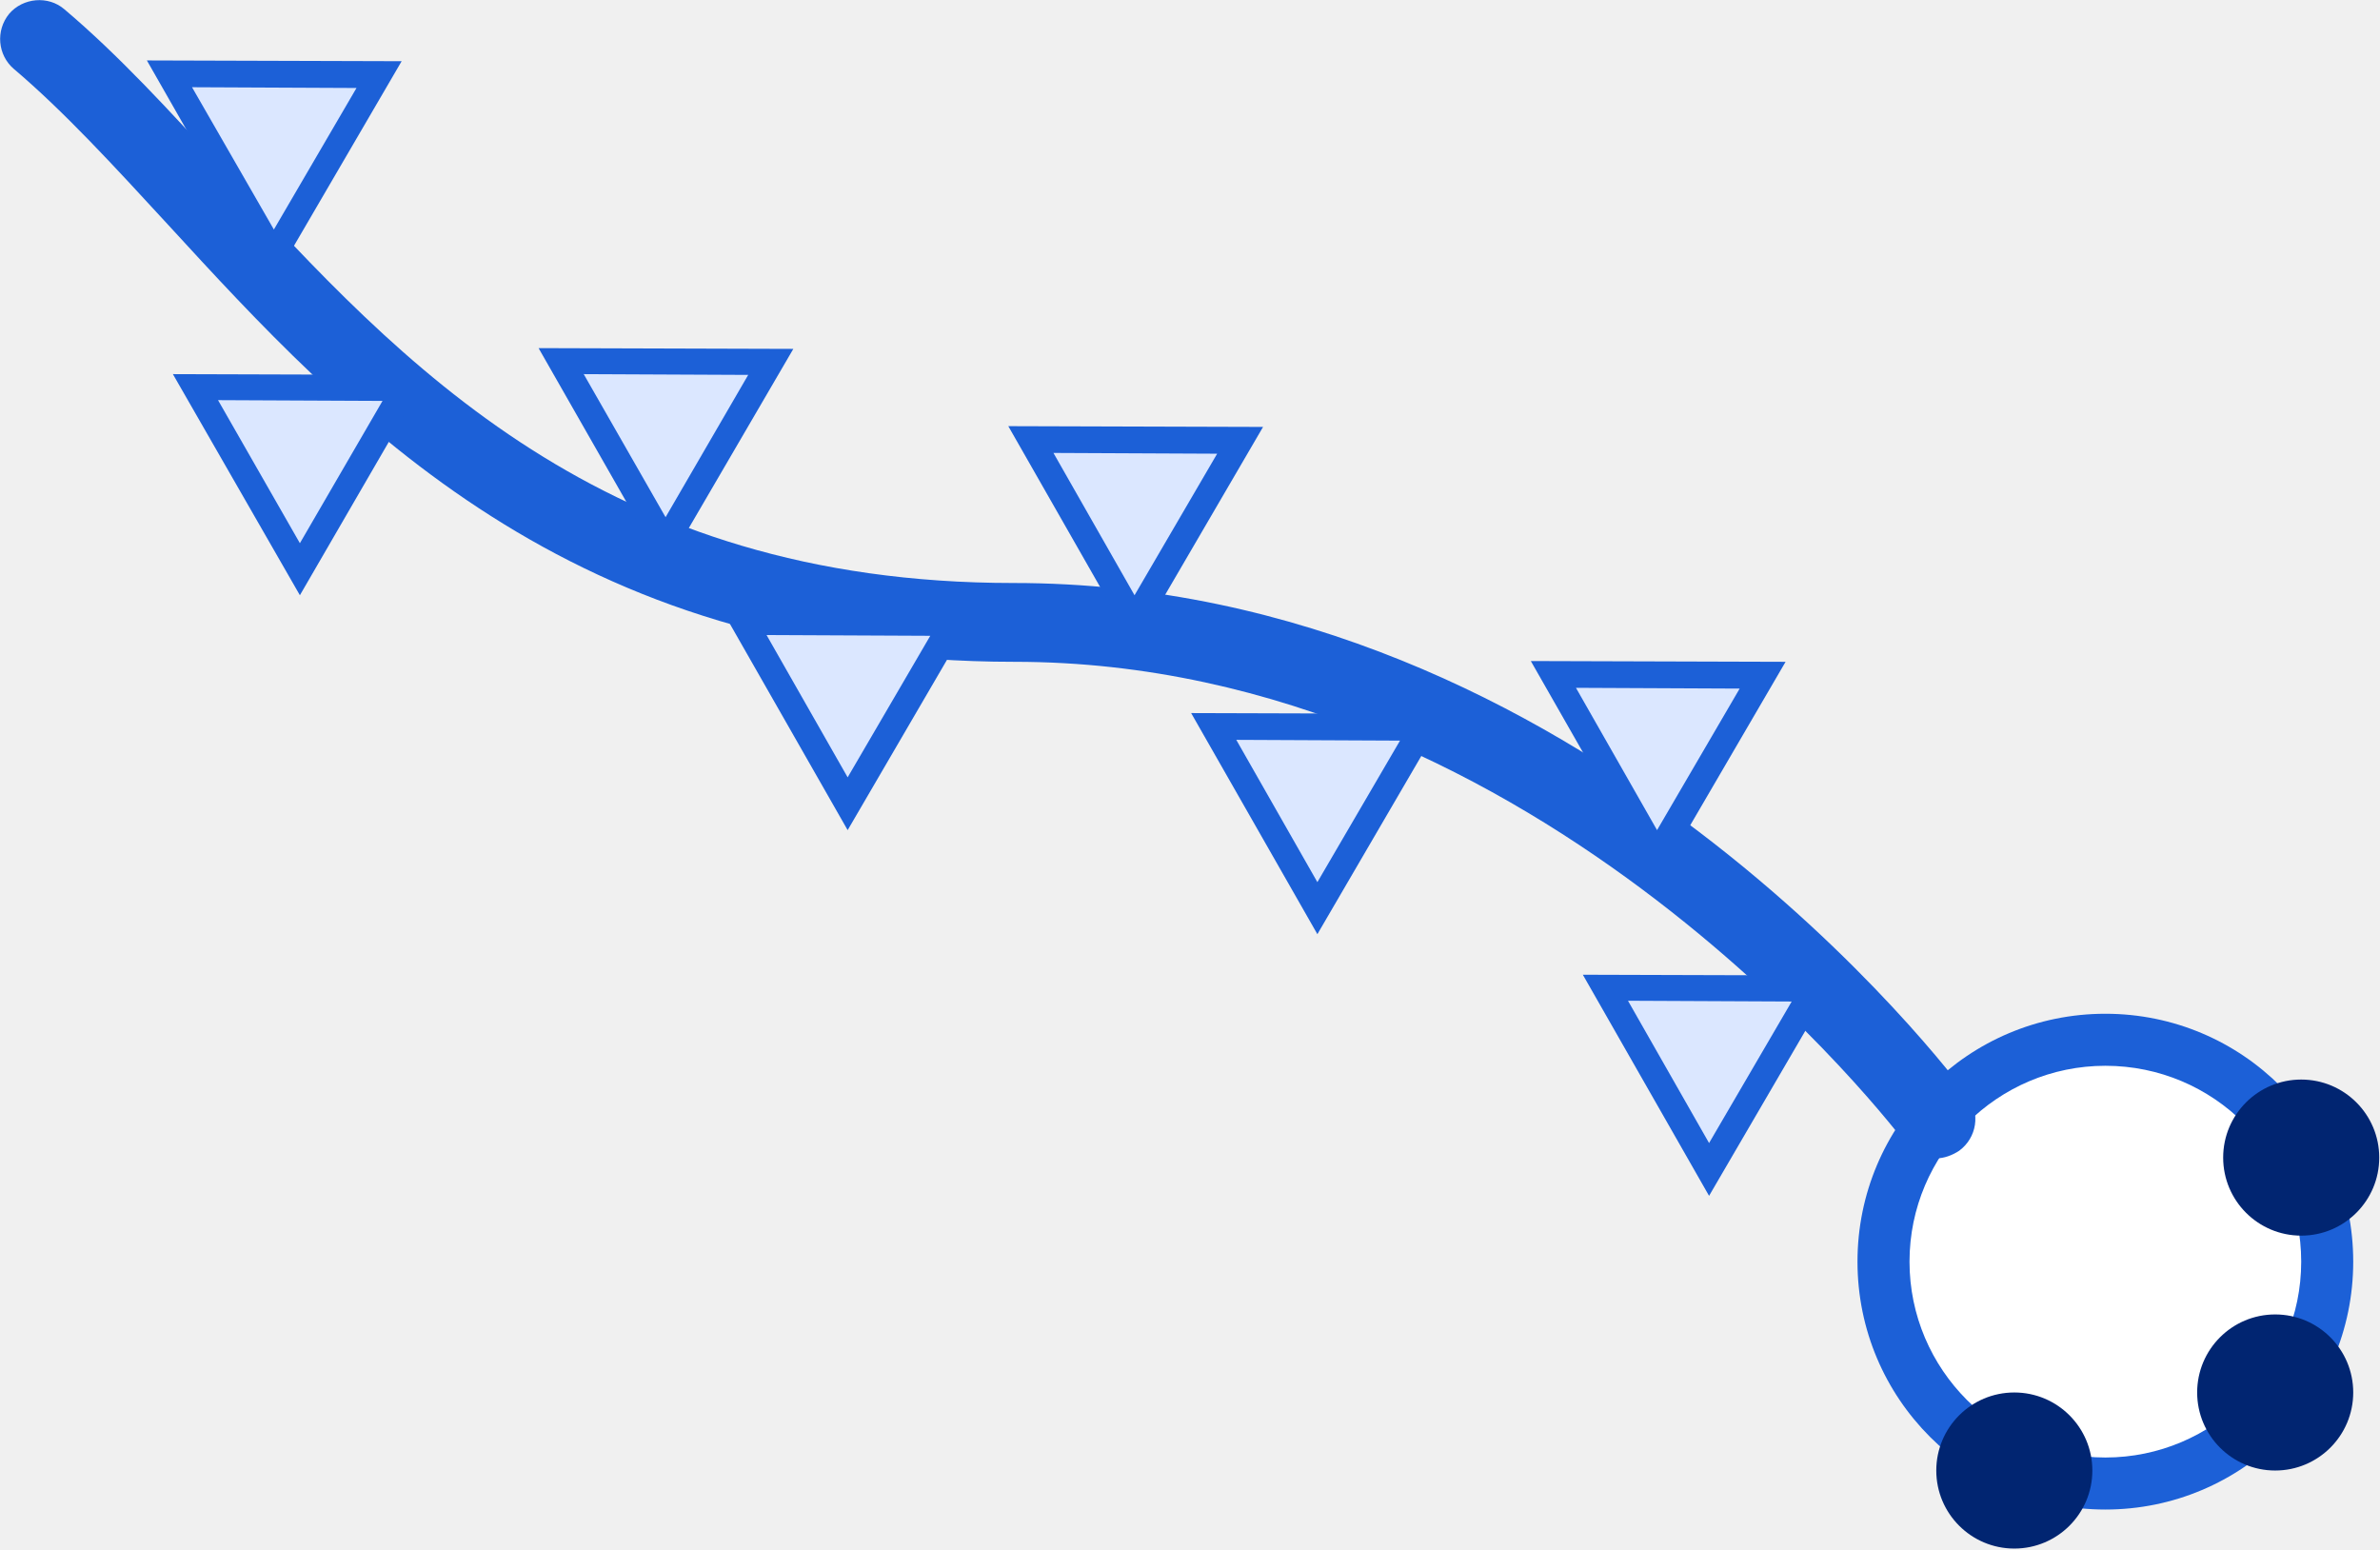
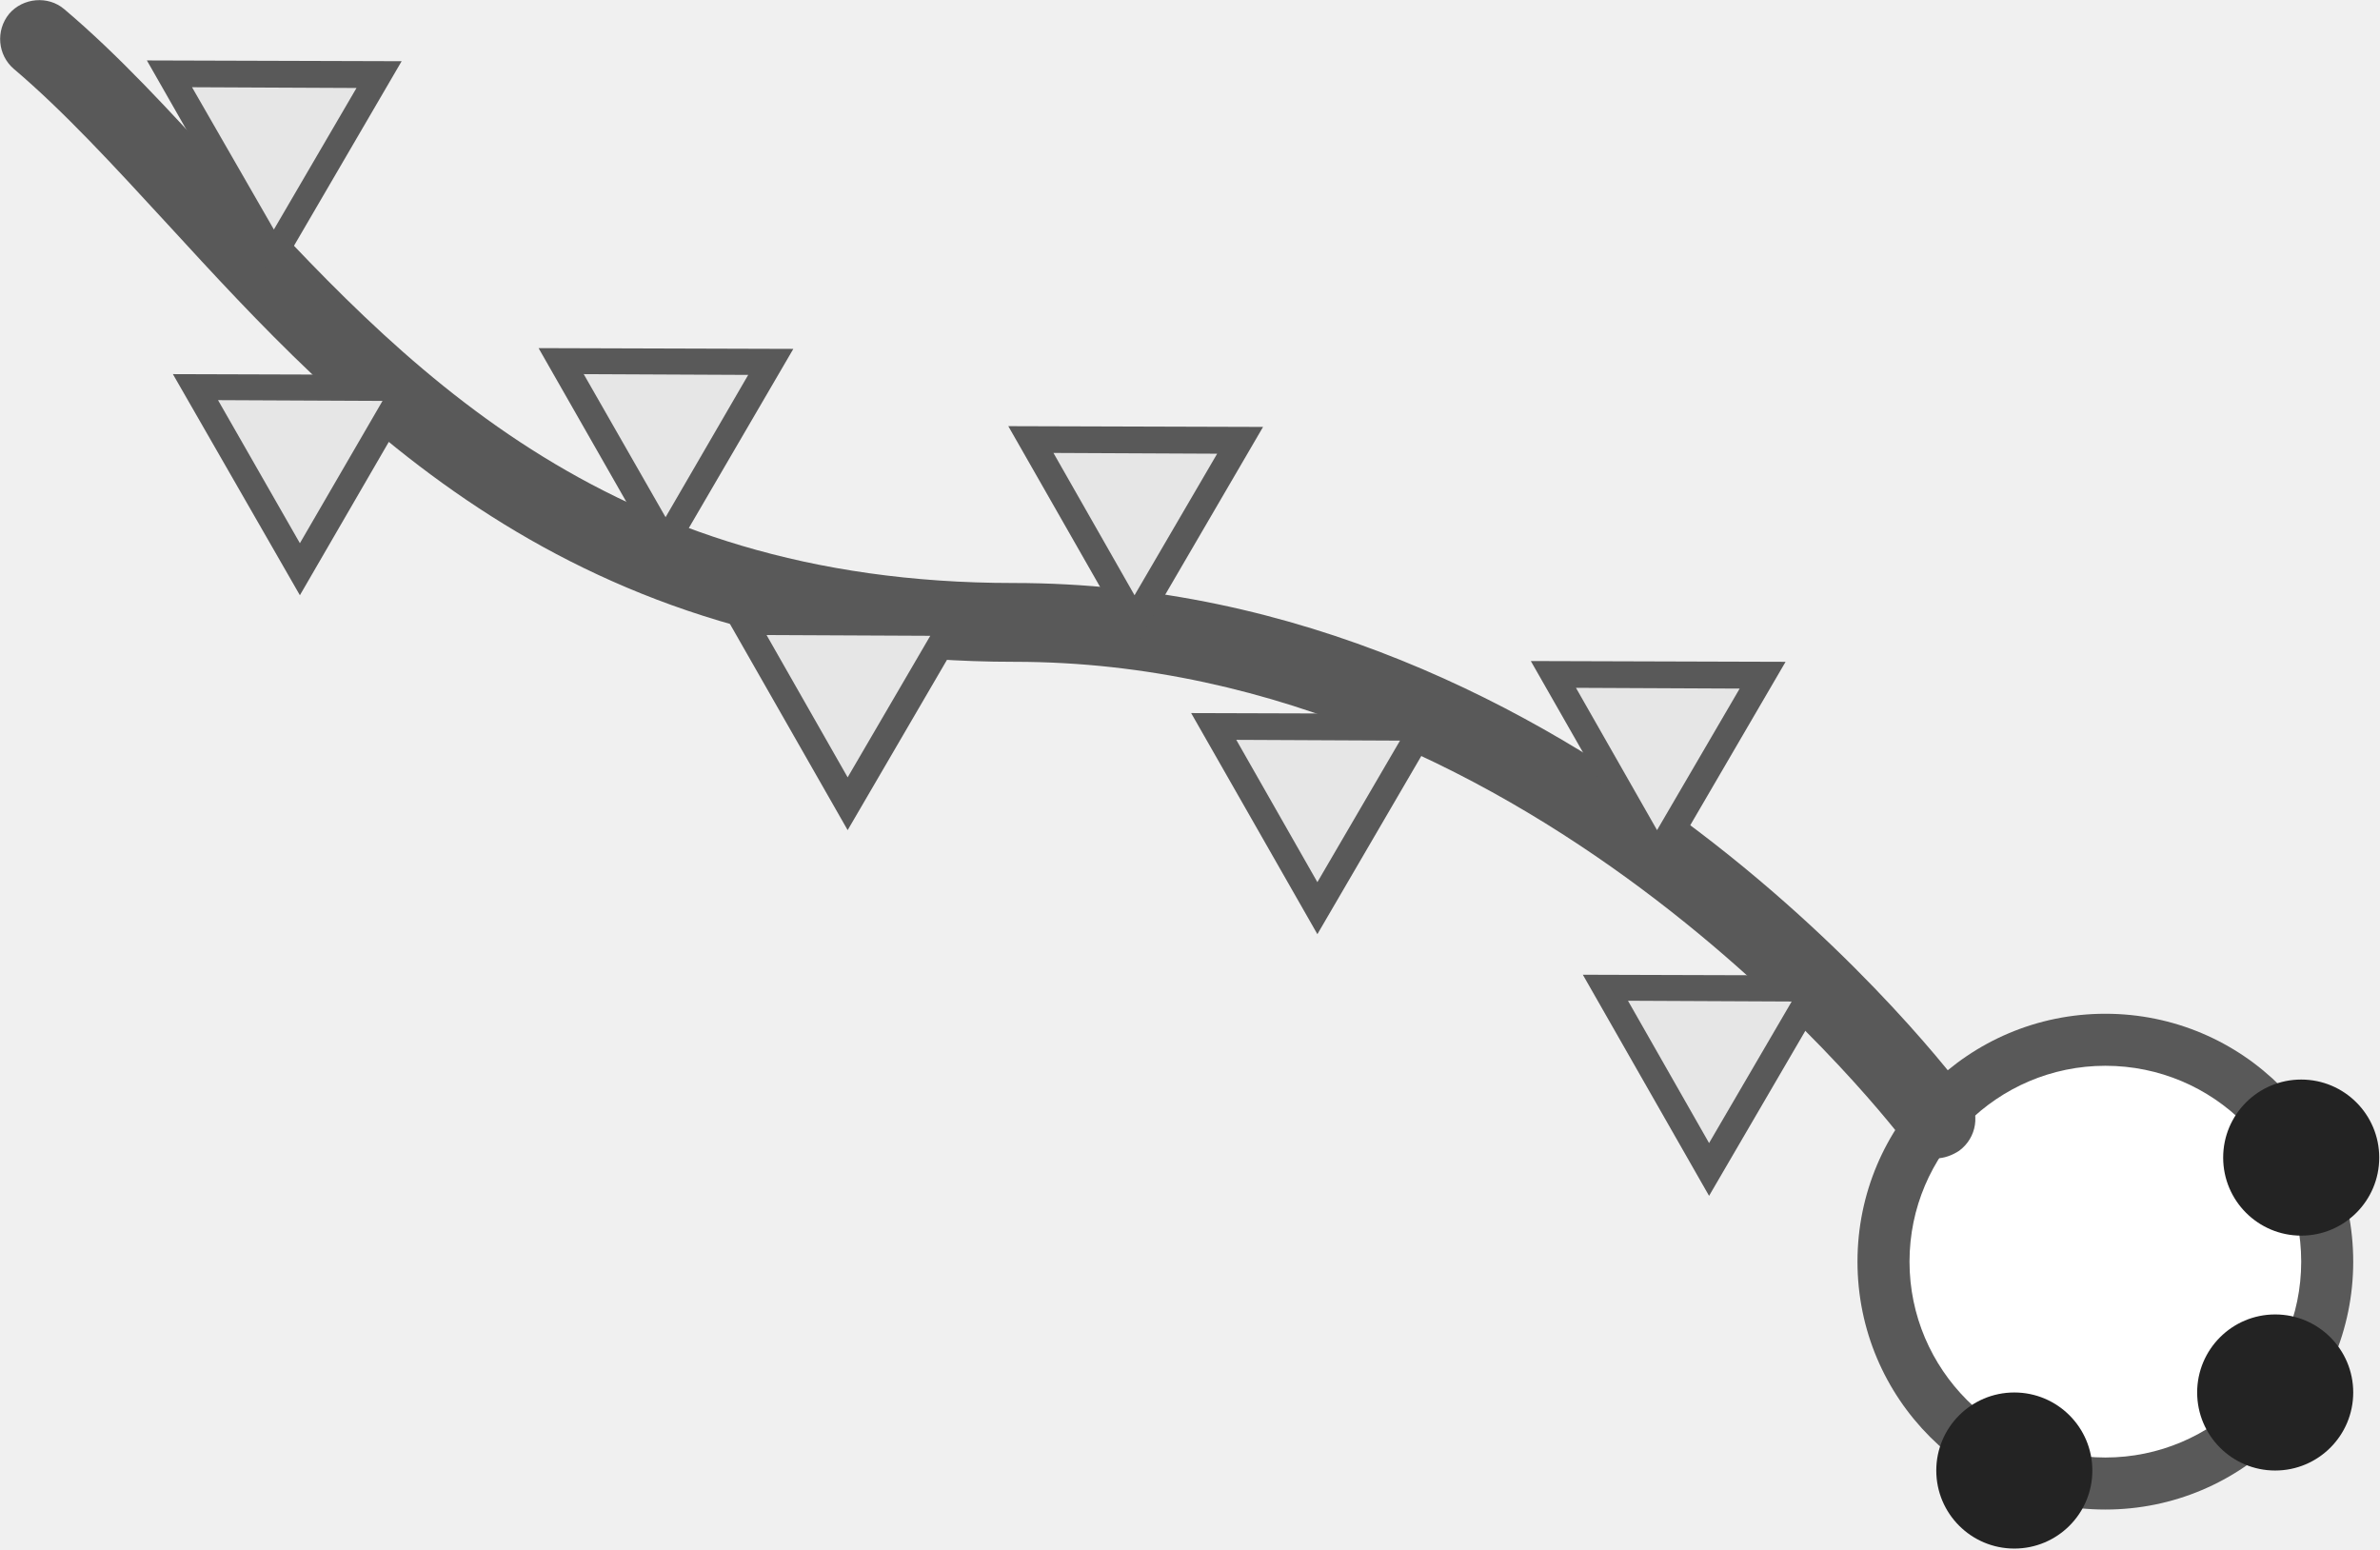
- <svg xmlns="http://www.w3.org/2000/svg" version="1.1" baseProfile="basic" id="Calque_1" x="0px" y="0px" viewBox="0 0 311.1 202.5" xml:space="preserve">
+ <svg xmlns="http://www.w3.org/2000/svg" version="1.1" id="Calque_1" x="0px" y="0px" viewBox="0 0 311.1 202.5" style="enable-background:new 0 0 311.1 202.5;" xml:space="preserve">
+   <style type="text/css">
+ 	.st0{fill:#FFFFFF;}
+ 	.st1{fill:#595959;}
+ 	.st2{fill:#232323;}
+ 	.st3{fill:#E6E6E6;}
+ </style>
  <g>
-     <circle fill="#FFFFFF" cx="275.2" cy="164.9" r="29" />
-     <path fill="#1C60D7" d="M275.2,197.3c-17.9,0-32.4-14.5-32.4-32.4s14.5-32.4,32.4-32.4c17.9,0,32.4,14.5,32.4,32.4   S293.1,197.3,275.2,197.3z M275.2,139.3c-14.1,0-25.6,11.5-25.6,25.6c0,14.1,11.5,25.6,25.6,25.6c14.1,0,25.6-11.5,25.6-25.6   C300.8,150.8,289.4,139.3,275.2,139.3z" />
+     <circle class="st0" cx="275.2" cy="164.9" r="29" />
+     <path class="st1" d="M275.2,197.3c-17.9,0-32.4-14.5-32.4-32.4s14.5-32.4,32.4-32.4s32.4,14.5,32.4,32.4S293.1,197.3,275.2,197.3z    M275.2,139.3c-14.1,0-25.6,11.5-25.6,25.6s11.5,25.6,25.6,25.6s25.6-11.5,25.6-25.6C300.8,150.8,289.4,139.3,275.2,139.3z" />
  </g>
  <g>
-     <circle fill="#012571" cx="297.4" cy="182" r="10.2" />
+     <circle class="st2" cx="297.4" cy="182" r="10.2" />
  </g>
  <g>
-     <circle fill="#012571" cx="300.8" cy="151.3" r="10.2" />
+     <circle class="st2" cx="300.8" cy="151.3" r="10.2" />
  </g>
  <g>
-     <circle fill="#012571" cx="263.3" cy="192.2" r="10.2" />
+     <circle class="st2" cx="263.3" cy="192.2" r="10.2" />
  </g>
  <g>
-     <path fill="#1C60D7" d="M253.1,151.4c-1.6,0-3.1-0.7-4.1-2.1c-0.5-0.6-47.2-62.8-116.4-62.8c-58.2,0-87.3-31.7-110.7-57.2   C14.9,21.7,8.4,14.6,1.8,9C-0.3,7.2-0.6,4,1.2,1.8C3-0.3,6.3-0.6,8.4,1.2c7.1,6,13.8,13.3,20.9,21.1   c23.2,25.3,49.5,53.9,103.2,53.9c74.5,0,122.7,64.3,124.7,67c1.7,2.3,1.2,5.5-1.1,7.2C255.2,151,254.1,151.4,253.1,151.4z" />
+     <path class="st1" d="M253.1,151.4c-1.6,0-3.1-0.7-4.1-2.1c-0.5-0.6-47.2-62.8-116.4-62.8c-58.2,0-87.3-31.7-110.7-57.2   C14.9,21.7,8.4,14.6,1.8,9c-2.1-1.8-2.4-5-0.6-7.2C3-0.3,6.3-0.6,8.4,1.2c7.1,6,13.8,13.3,20.9,21.1   c23.2,25.3,49.5,53.9,103.2,53.9c74.5,0,122.7,64.3,124.7,67c1.7,2.3,1.2,5.5-1.1,7.2C255.2,151,254.1,151.4,253.1,151.4z" />
  </g>
  <g>
-     <polygon fill="#DBE7FF" points="209.8,129.1 237.2,129.2 223.4,152.9  " />
-     <path fill="#1C60D7" d="M223.4,156.3l-16.5-28.9l33.3,0.1L223.4,156.3z M212.8,130.8l10.6,18.6l10.8-18.5L212.8,130.8z" />
+     <polygon class="st3" points="209.8,129.1 237.2,129.2 223.4,152.9  " />
+     <path class="st1" d="M223.4,156.3l-16.5-28.9l33.3,0.1L223.4,156.3z M212.8,130.8l10.6,18.6l10.8-18.5L212.8,130.8z" />
  </g>
  <g>
-     <polygon fill="#DBE7FF" points="203,88.1 230.4,88.3 216.6,111.9  " />
-     <path fill="#1C60D7" d="M216.6,115.3l-16.5-28.9l33.3,0.1L216.6,115.3z M206,89.9l10.6,18.6L227.4,90L206,89.9z" />
+     <polygon class="st3" points="203,88.1 230.4,88.3 216.6,111.9  " />
+     <path class="st1" d="M216.6,115.3l-16.5-28.9l33.3,0.1L216.6,115.3z M206,89.9l10.6,18.6L227.4,90L206,89.9z" />
  </g>
  <g>
-     <polygon fill="#DBE7FF" points="158.7,95 186,95.1 172.2,118.7  " />
-     <path fill="#1C60D7" d="M172.2,122.1l-16.5-28.9l33.3,0.1L172.2,122.1z M161.6,96.7l10.6,18.6l10.8-18.5L161.6,96.7z" />
+     <polygon class="st3" points="158.7,95 186,95.1 172.2,118.7  " />
+     <path class="st1" d="M172.2,122.1l-16.5-28.9l33.3,0.1L172.2,122.1z M161.6,96.7l10.6,18.6L183,96.8L161.6,96.7z" />
  </g>
  <g>
-     <polygon fill="#DBE7FF" points="134.8,57.4 162.1,57.6 148.4,81.2  " />
-     <path fill="#1C60D7" d="M148.3,84.6l-16.5-28.9l33.3,0.1L148.3,84.6z M137.7,59.2l10.6,18.6l10.8-18.5L137.7,59.2z" />
+     <polygon class="st3" points="134.8,57.4 162.1,57.6 148.4,81.2  " />
+     <path class="st1" d="M148.3,84.6l-16.5-28.9l33.3,0.1L148.3,84.6z M137.7,59.2l10.6,18.6l10.8-18.5L137.7,59.2z" />
  </g>
  <g>
-     <polygon fill="#DBE7FF" points="97.2,81.3 124.6,81.4 110.8,105.1  " />
-     <path fill="#1C60D7" d="M110.8,108.5L94.3,79.6l33.3,0.1L110.8,108.5z M100.2,83l10.6,18.6l10.8-18.5L100.2,83z" />
+     <polygon class="st3" points="97.2,81.3 124.6,81.4 110.8,105.1  " />
+     <path class="st1" d="M110.8,108.5L94.3,79.6l33.3,0.1L110.8,108.5z M100.2,83l10.6,18.6l10.8-18.5L100.2,83z" />
  </g>
  <g>
-     <polygon fill="#DBE7FF" points="73.4,47.2 100.7,47.3 86.9,71  " />
-     <path fill="#1C60D7" d="M86.9,74.4L70.4,45.5l33.3,0.1L86.9,74.4z M76.3,48.9L87,67.6L97.8,49L76.3,48.9z" />
+     <polygon class="st3" points="73.4,47.2 100.7,47.3 86.9,71  " />
+     <path class="st1" d="M86.9,74.4L70.4,45.5l33.3,0.1L86.9,74.4z M76.3,48.9L87,67.6L97.8,49L76.3,48.9z" />
  </g>
  <g>
-     <polygon fill="#DBE7FF" points="25.6,50.6 53,50.7 39.2,74.4  " />
-     <path fill="#1C60D7" d="M39.2,77.8L22.6,48.9L55.9,49L39.2,77.8z M28.5,52.3L39.2,71L50,52.4L28.5,52.3z" />
+     <polygon class="st3" points="25.6,50.6 53,50.7 39.2,74.4  " />
+     <path class="st1" d="M39.2,77.8L22.6,48.9L55.9,49L39.2,77.8z M28.5,52.3L39.2,71L50,52.4L28.5,52.3z" />
  </g>
  <g>
-     <polygon fill="#DBE7FF" points="22.2,9.7 49.5,9.8 35.8,33.4  " />
-     <path fill="#1C60D7" d="M35.7,36.8L19.2,7.9l33.3,0.1L35.7,36.8z M25.1,11.4L35.8,30l10.8-18.5L25.1,11.4z" />
+     <polygon class="st3" points="22.2,9.7 49.5,9.8 35.8,33.4  " />
+     <path class="st1" d="M35.7,36.8L19.2,7.9L52.5,8L35.7,36.8z M25.1,11.4L35.8,30l10.8-18.5L25.1,11.4z" />
  </g>
</svg>
